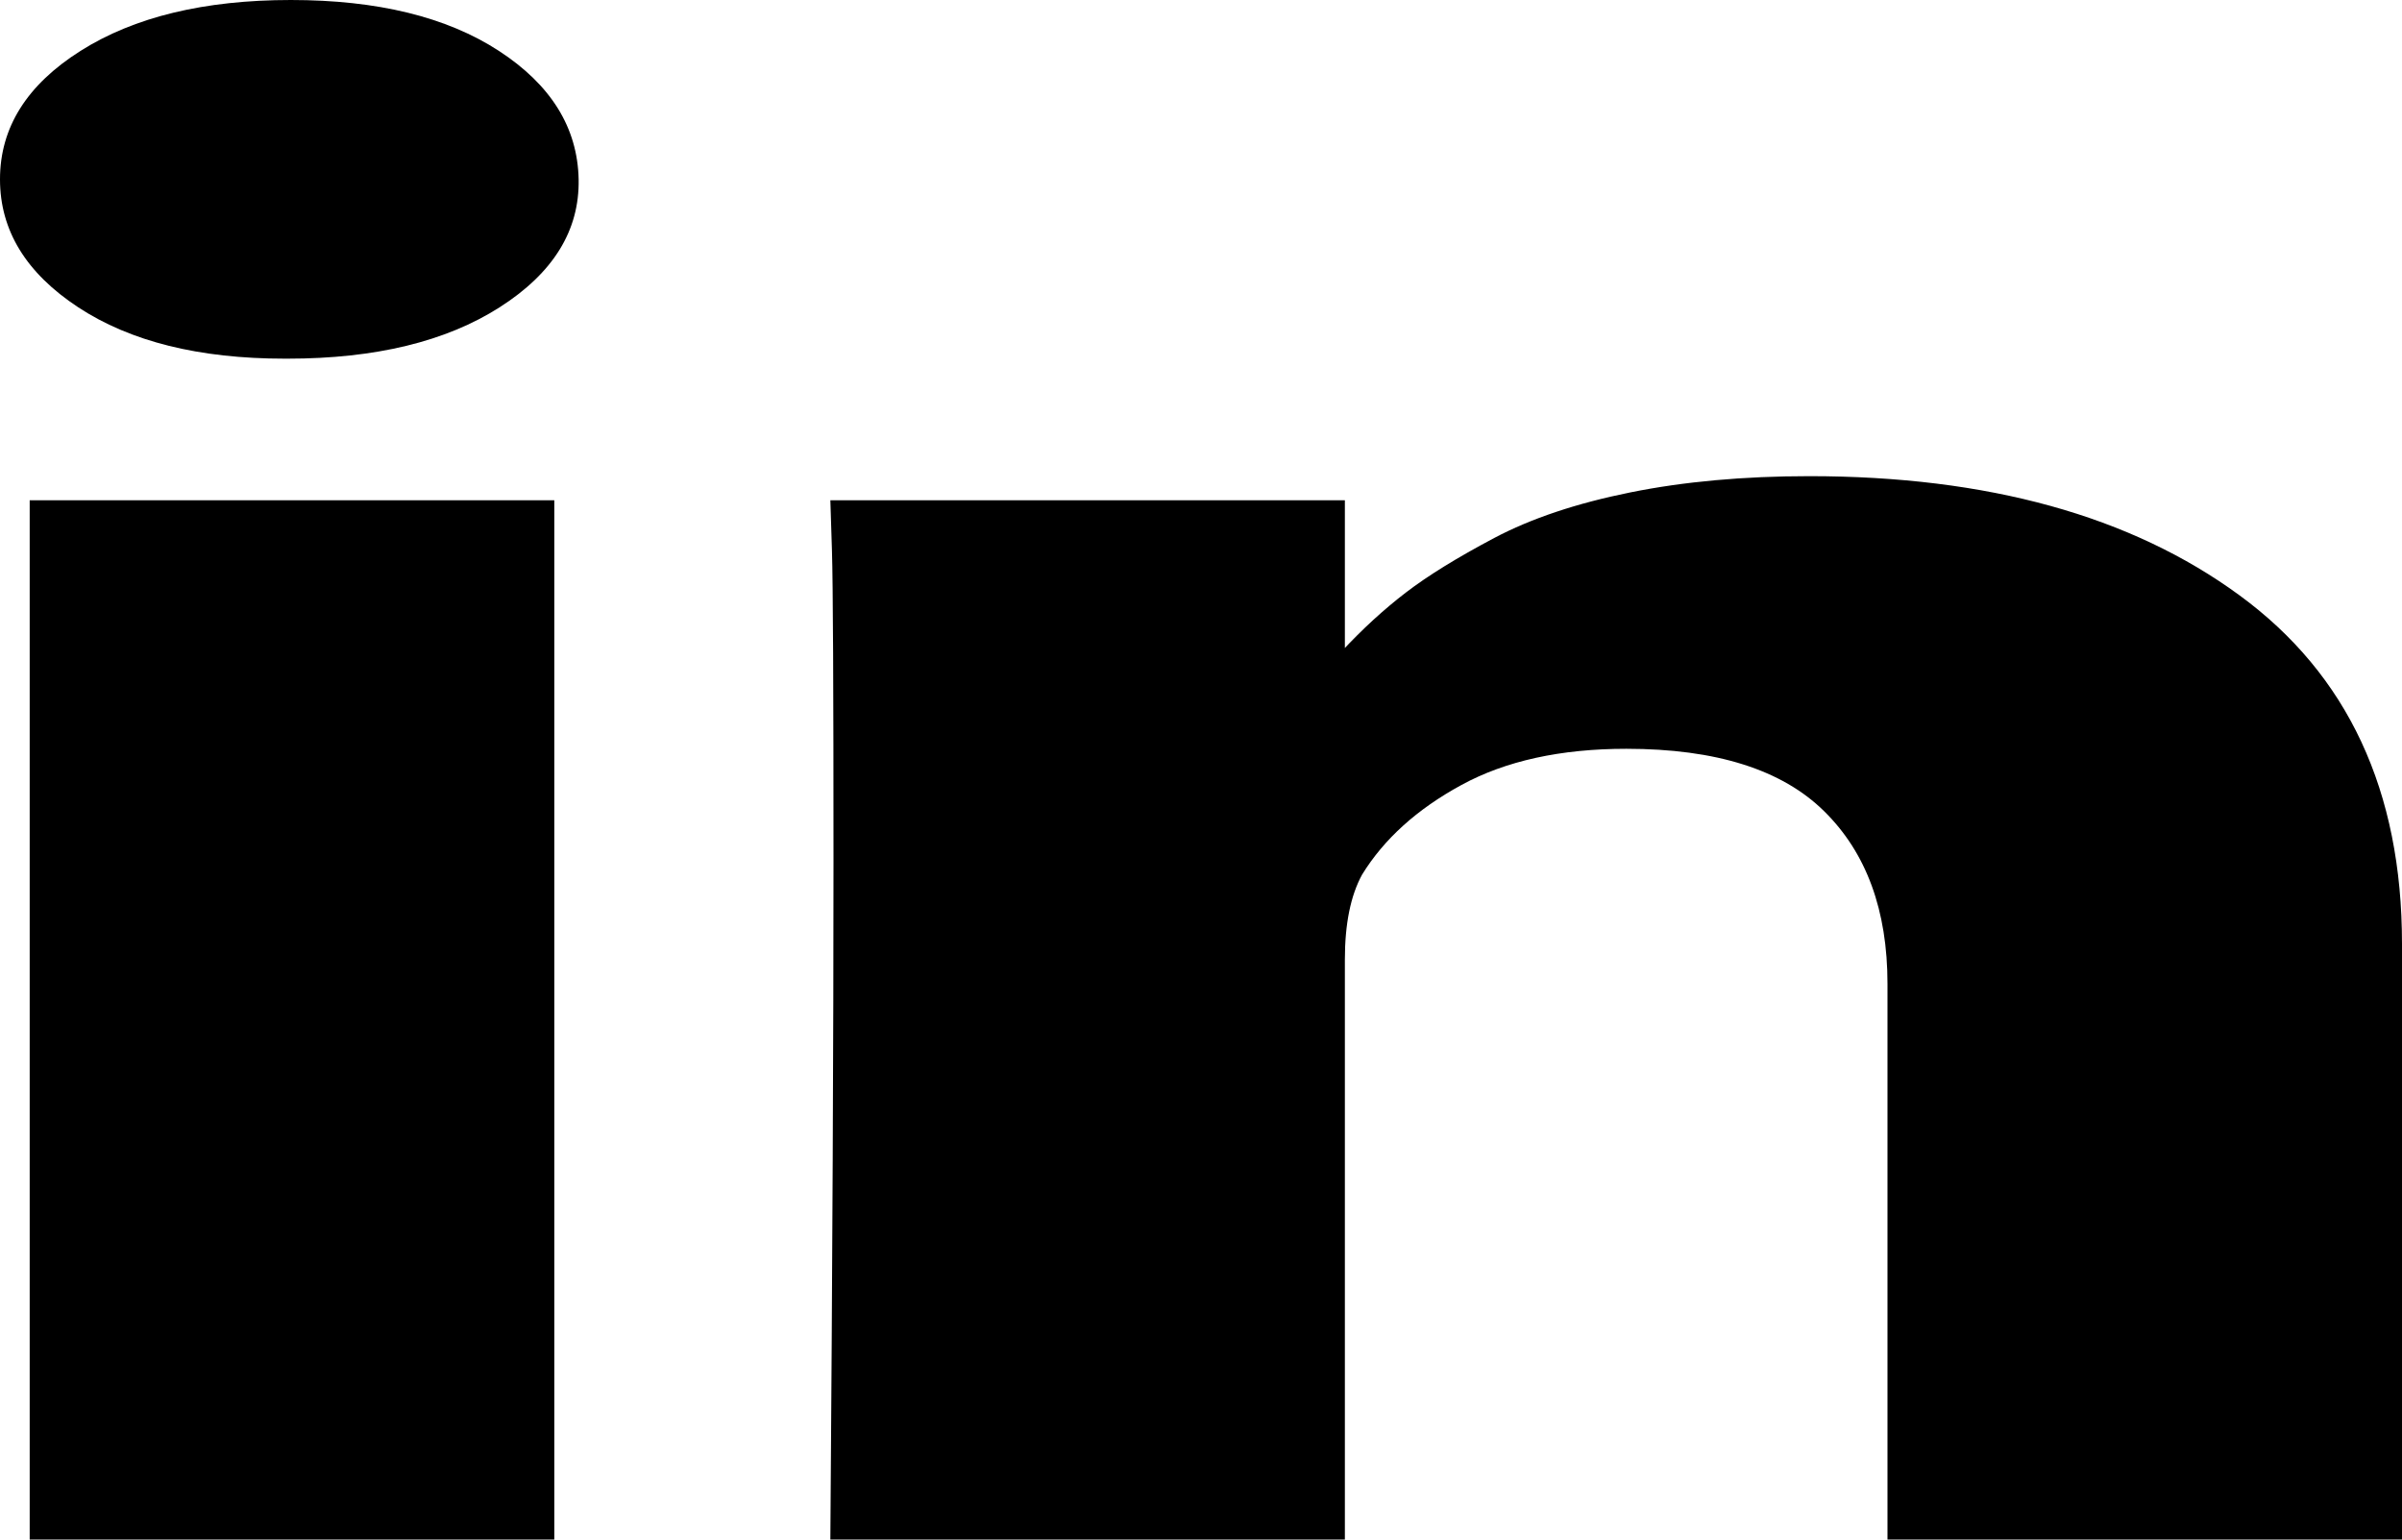
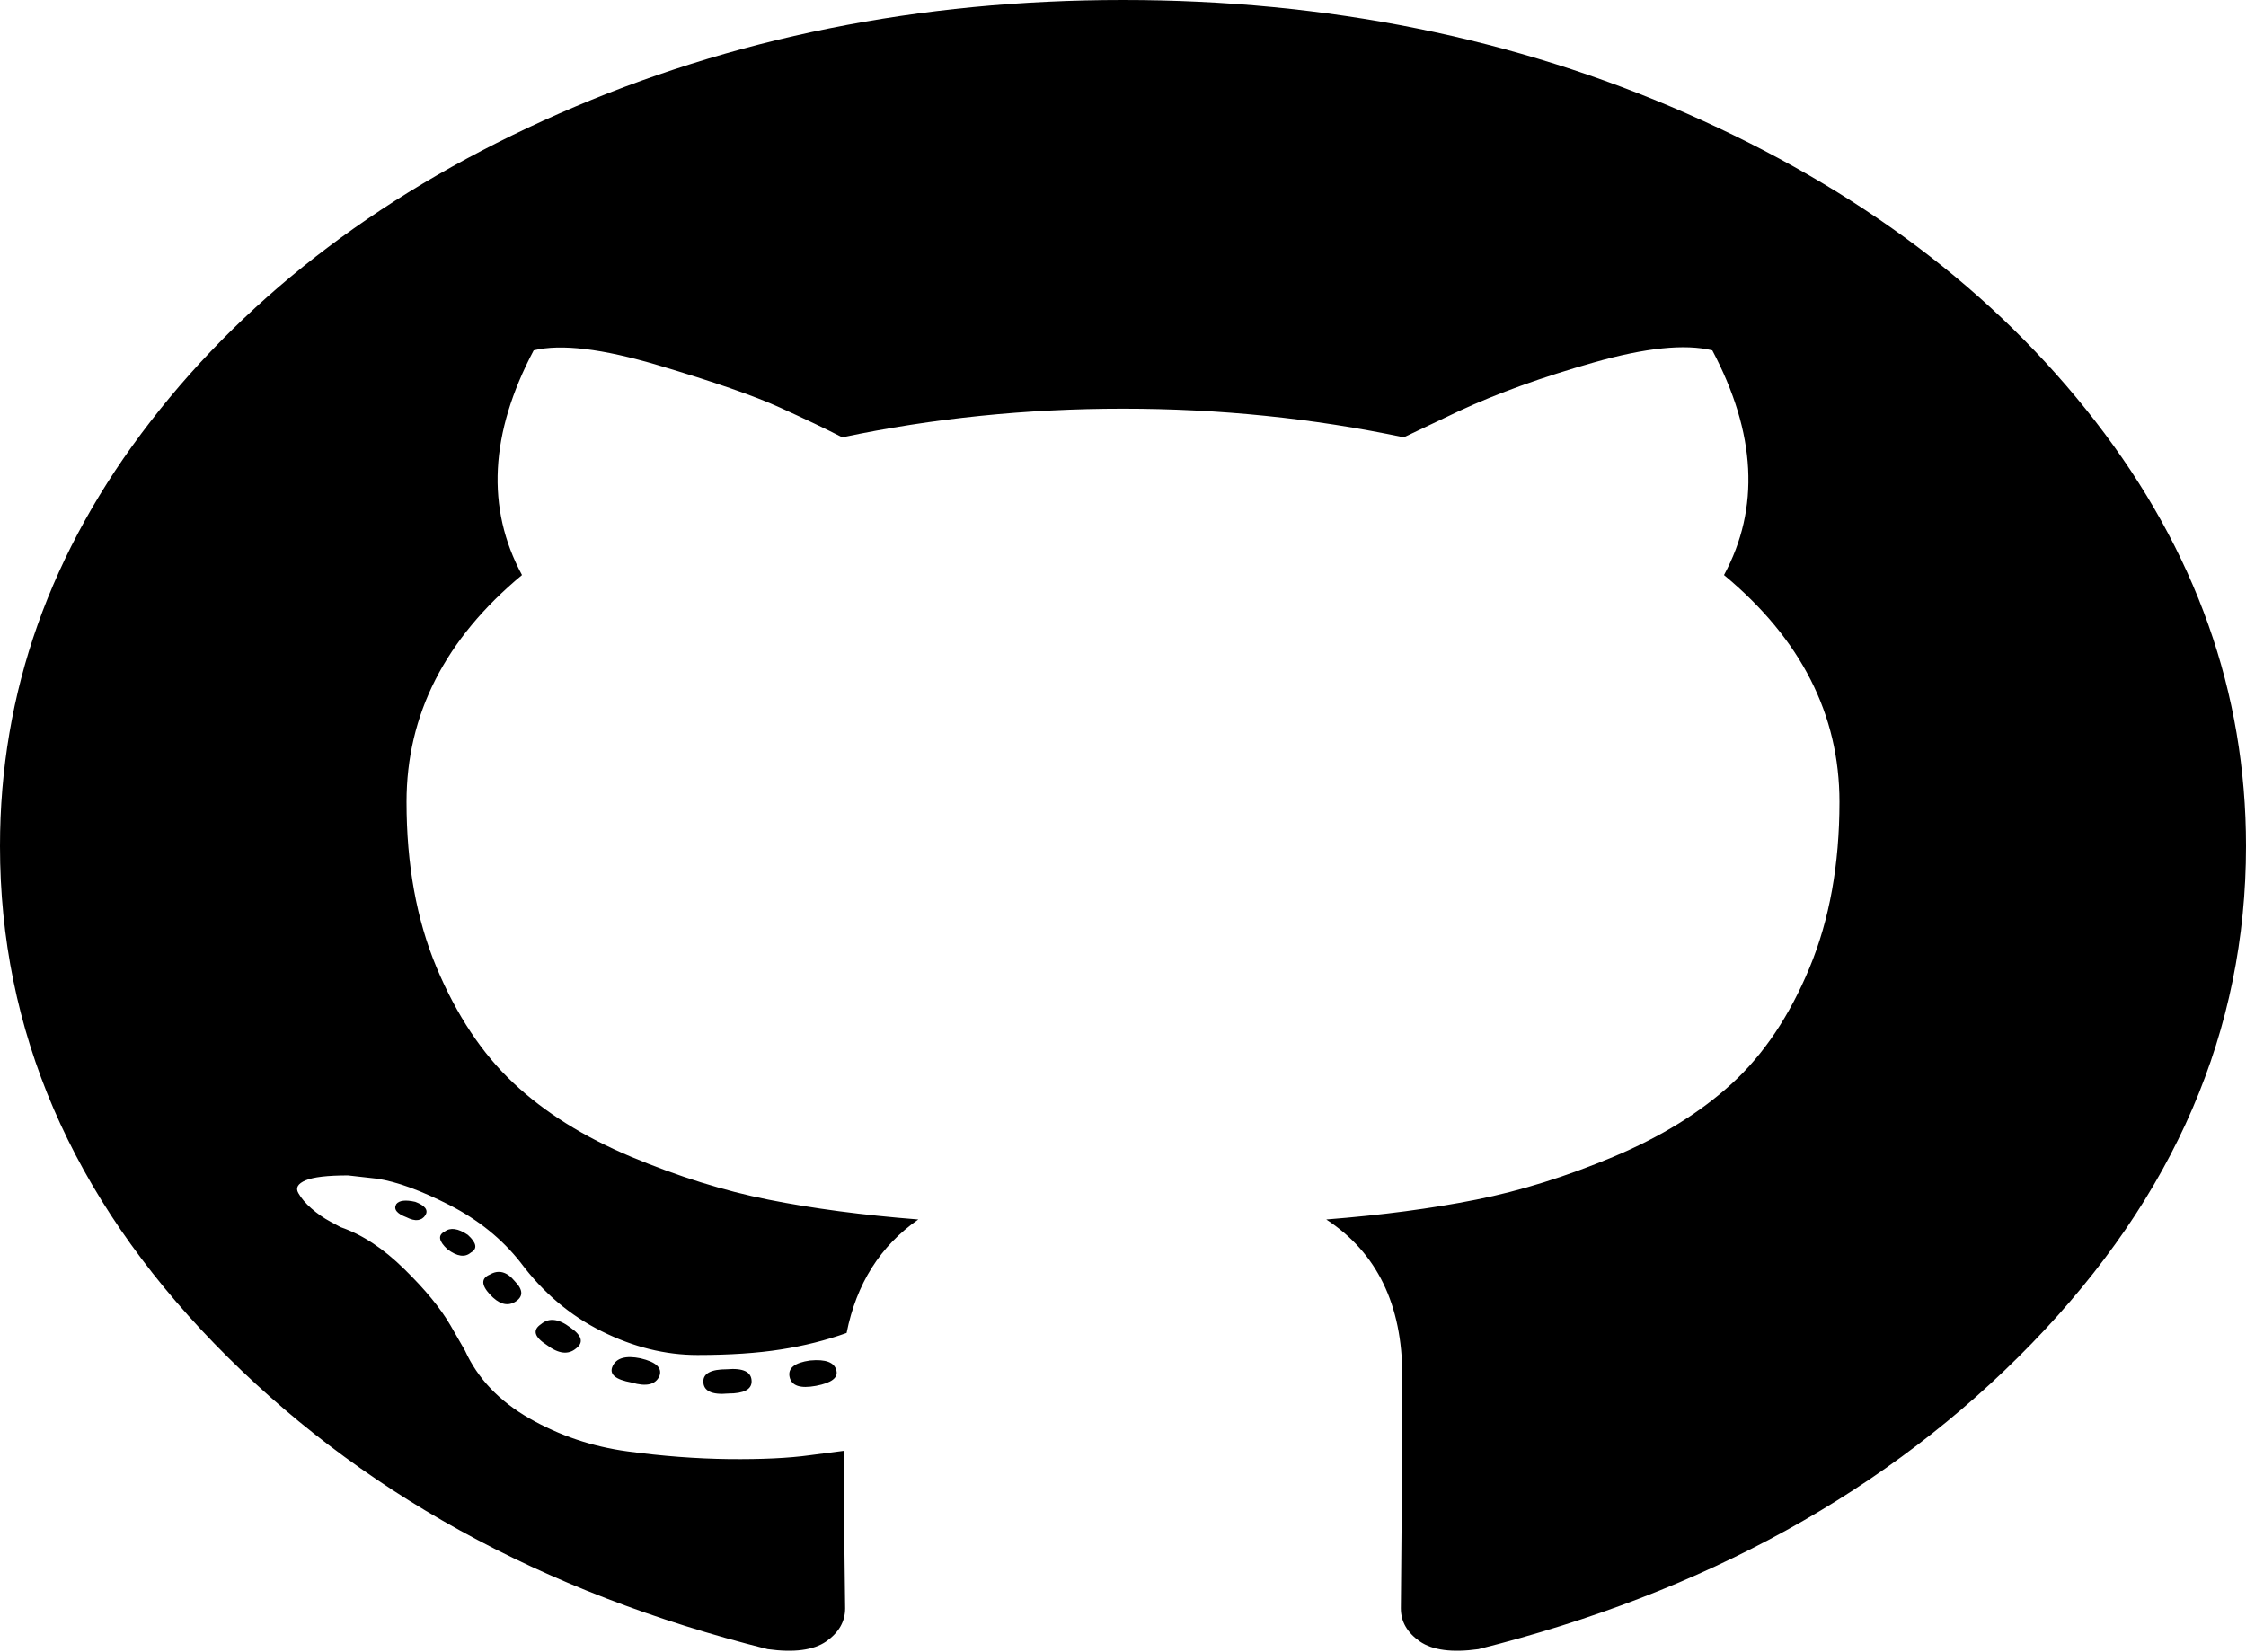
- <svg xmlns="http://www.w3.org/2000/svg" version="1.1" width="39px" height="25px">
-   <g transform="matrix(1 0 0 1 -1822 -17 )">
-     <path d="M 0.482 8.123  L 9 8.123  L 9 25  L 0.482 25  L 0.482 8.123  Z M 8.1 0.826  C 8.946 1.377  9.378 2.072  9.395 2.912  C 9.411 3.741  8.984 4.433  8.112 4.99  C 7.241 5.546  6.094 5.824  4.672 5.824  L 4.621 5.824  C 3.233 5.824  2.116 5.546  1.27 4.99  C 0.423 4.433  0 3.741  0 2.912  C 0 2.072  0.436 1.377  1.308 0.826  C 2.179 0.275  3.318 0  4.723 0  C 6.128 0  7.253 0.275  8.1 0.826  Z M 36.359 9.665  C 38.12 10.953  39 12.841  39 15.327  L 39 25  L 30.646 25  L 30.646 15.974  C 30.646 14.782  30.304 13.848  29.618 13.173  C 28.933 12.497  27.862 12.159  26.406 12.159  C 25.34 12.159  24.447 12.355  23.728 12.747  C 23.008 13.139  22.471 13.624  22.115 14.203  C 21.929 14.544  21.836 15.003  21.836 15.582  L 21.836 25  L 13.482 25  C 13.516 20.47  13.533 16.797  13.533 13.982  C 13.533 11.166  13.525 9.486  13.508 8.941  L 13.482 8.123  L 21.836 8.123  L 21.836 10.576  L 21.785 10.576  C 22.124 10.212  22.471 9.894  22.826 9.622  C 23.182 9.349  23.66 9.054  24.261 8.736  C 24.862 8.418  25.598 8.172  26.47 7.996  C 27.341 7.82  28.311 7.732  29.377 7.732  C 32.271 7.732  34.599 8.376  36.359 9.665  Z " fill-rule="nonzero" fill="#000000" stroke="none" transform="matrix(1 0 0 1 1822 17 )" />
+ <svg xmlns="http://www.w3.org/2000/svg" version="1.1" width="34px" height="25px">
+   <g transform="matrix(1 0 0 1 -1762 -17 )">
+     <path d="M 8.467 1.718  C 11.071 0.573  13.916 0  17 0  C 20.084 0  22.929 0.573  25.533 1.718  C 28.138 2.863  30.2 4.417  31.72 6.379  C 33.24 8.342  34 10.485  34 12.809  C 34 15.599  32.919 18.109  30.757 20.339  C 28.595 22.568  25.803 24.111  22.379 24.967  C 21.98 25.022  21.685 24.983  21.493 24.85  C 21.302 24.716  21.206 24.55  21.206 24.35  C 21.206 24.316  21.209 23.891  21.217 23.074  C 21.224 22.257  21.228 21.509  21.228 20.831  C 21.228 19.752  20.844 18.963  20.077 18.462  C 20.918 18.396  21.674 18.296  22.346 18.162  C 23.017 18.029  23.711 17.812  24.426 17.512  C 25.142 17.211  25.74 16.842  26.219 16.403  C 26.699 15.963  27.09 15.38  27.393 14.651  C 27.695 13.923  27.846 13.087  27.846 12.141  C 27.846 10.818  27.263 9.673  26.098 8.706  C 26.644 7.694  26.585 6.56  25.921 5.304  C 25.507 5.203  24.91 5.265  24.128 5.487  C 23.345 5.709  22.667 5.954  22.091 6.221  L 21.25 6.621  C 19.878 6.332  18.461 6.187  17 6.187  C 15.539 6.187  14.122 6.332  12.75 6.621  C 12.514 6.499  12.2 6.349  11.809 6.171  C 11.418 5.993  10.802 5.779  9.961 5.529  C 9.12 5.279  8.493 5.203  8.079 5.304  C 7.415 6.56  7.356 7.694  7.902 8.706  C 6.737 9.673  6.154 10.818  6.154 12.141  C 6.154 13.087  6.305 13.92  6.607 14.643  C 6.91 15.366  7.297 15.95  7.77 16.394  C 8.242 16.839  8.836 17.211  9.551 17.512  C 10.267 17.812  10.961 18.029  11.632 18.162  C 12.304 18.296  13.06 18.396  13.901 18.462  C 13.326 18.863  12.964 19.435  12.816 20.18  C 12.507 20.291  12.174 20.375  11.82 20.43  C 11.466 20.486  11.046 20.514  10.559 20.514  C 10.072 20.514  9.588 20.394  9.109 20.155  C 8.629 19.916  8.22 19.569  7.88 19.113  C 7.6 18.757  7.242 18.468  6.807 18.245  C 6.371 18.023  6.006 17.89  5.711 17.845  L 5.268 17.795  C 4.958 17.795  4.744 17.82  4.626 17.87  C 4.508 17.92  4.471 17.984  4.516 18.062  C 4.56 18.14  4.626 18.218  4.715 18.296  C 4.803 18.373  4.899 18.44  5.003 18.496  L 5.158 18.579  C 5.482 18.69  5.803 18.901  6.12 19.213  C 6.438 19.524  6.67 19.808  6.818 20.063  L 7.039 20.447  C 7.231 20.869  7.556 21.211  8.013 21.473  C 8.47 21.734  8.965 21.901  9.496 21.973  C 10.027 22.045  10.54 22.084  11.035 22.09  C 11.529 22.095  11.938 22.076  12.263 22.031  L 12.772 21.965  C 12.772 22.387  12.776 22.879  12.783 23.441  C 12.791 24.002  12.794 24.305  12.794 24.35  C 12.794 24.55  12.698 24.716  12.507 24.85  C 12.315 24.983  12.02 25.022  11.621 24.967  C 8.197 24.111  5.405 22.568  3.243 20.339  C 1.081 18.109  0 15.599  0 12.809  C 0 10.485  0.76 8.342  2.28 6.379  C 3.8 4.417  5.862 2.863  8.467 1.718  Z M 6.154 18.429  C 6.286 18.496  6.382 18.485  6.441 18.396  C 6.486 18.318  6.434 18.251  6.286 18.195  C 6.139 18.162  6.043 18.173  5.999 18.229  C 5.954 18.307  6.006 18.373  6.154 18.429  Z M 6.773 18.913  C 6.921 19.024  7.039 19.04  7.128 18.963  C 7.231 18.907  7.216 18.818  7.083 18.696  C 6.936 18.596  6.818 18.579  6.729 18.646  C 6.626 18.701  6.641 18.79  6.773 18.913  Z M 7.415 19.596  C 7.548 19.741  7.674 19.78  7.792 19.713  C 7.924 19.635  7.924 19.53  7.792 19.396  C 7.674 19.252  7.548 19.218  7.415 19.296  C 7.283 19.352  7.283 19.452  7.415 19.596  Z M 8.279 20.364  C 8.456 20.497  8.603 20.514  8.721 20.414  C 8.839 20.325  8.81 20.219  8.633 20.097  C 8.456 19.963  8.308 19.947  8.19 20.047  C 8.057 20.136  8.087 20.241  8.279 20.364  Z M 9.562 20.931  C 9.784 20.997  9.924 20.964  9.983 20.831  C 10.027 20.708  9.931 20.619  9.695 20.564  C 9.474 20.519  9.334 20.558  9.275 20.68  C 9.216 20.803  9.312 20.886  9.562 20.931  Z M 11.023 21.097  C 11.26 21.097  11.378 21.036  11.378 20.914  C 11.378 20.769  11.252 20.708  11.001 20.73  C 10.765 20.73  10.647 20.792  10.647 20.914  C 10.647 21.058  10.773 21.12  11.023 21.097  Z M 12.352 20.981  C 12.588 20.936  12.691 20.858  12.661 20.747  C 12.632 20.625  12.499 20.575  12.263 20.597  C 12.027 20.63  11.924 20.714  11.953 20.847  C 11.983 20.981  12.115 21.025  12.352 20.981  Z " fill-rule="nonzero" fill="#000000" stroke="none" transform="matrix(1 0 0 1 1762 17 )" />
  </g>
</svg>
